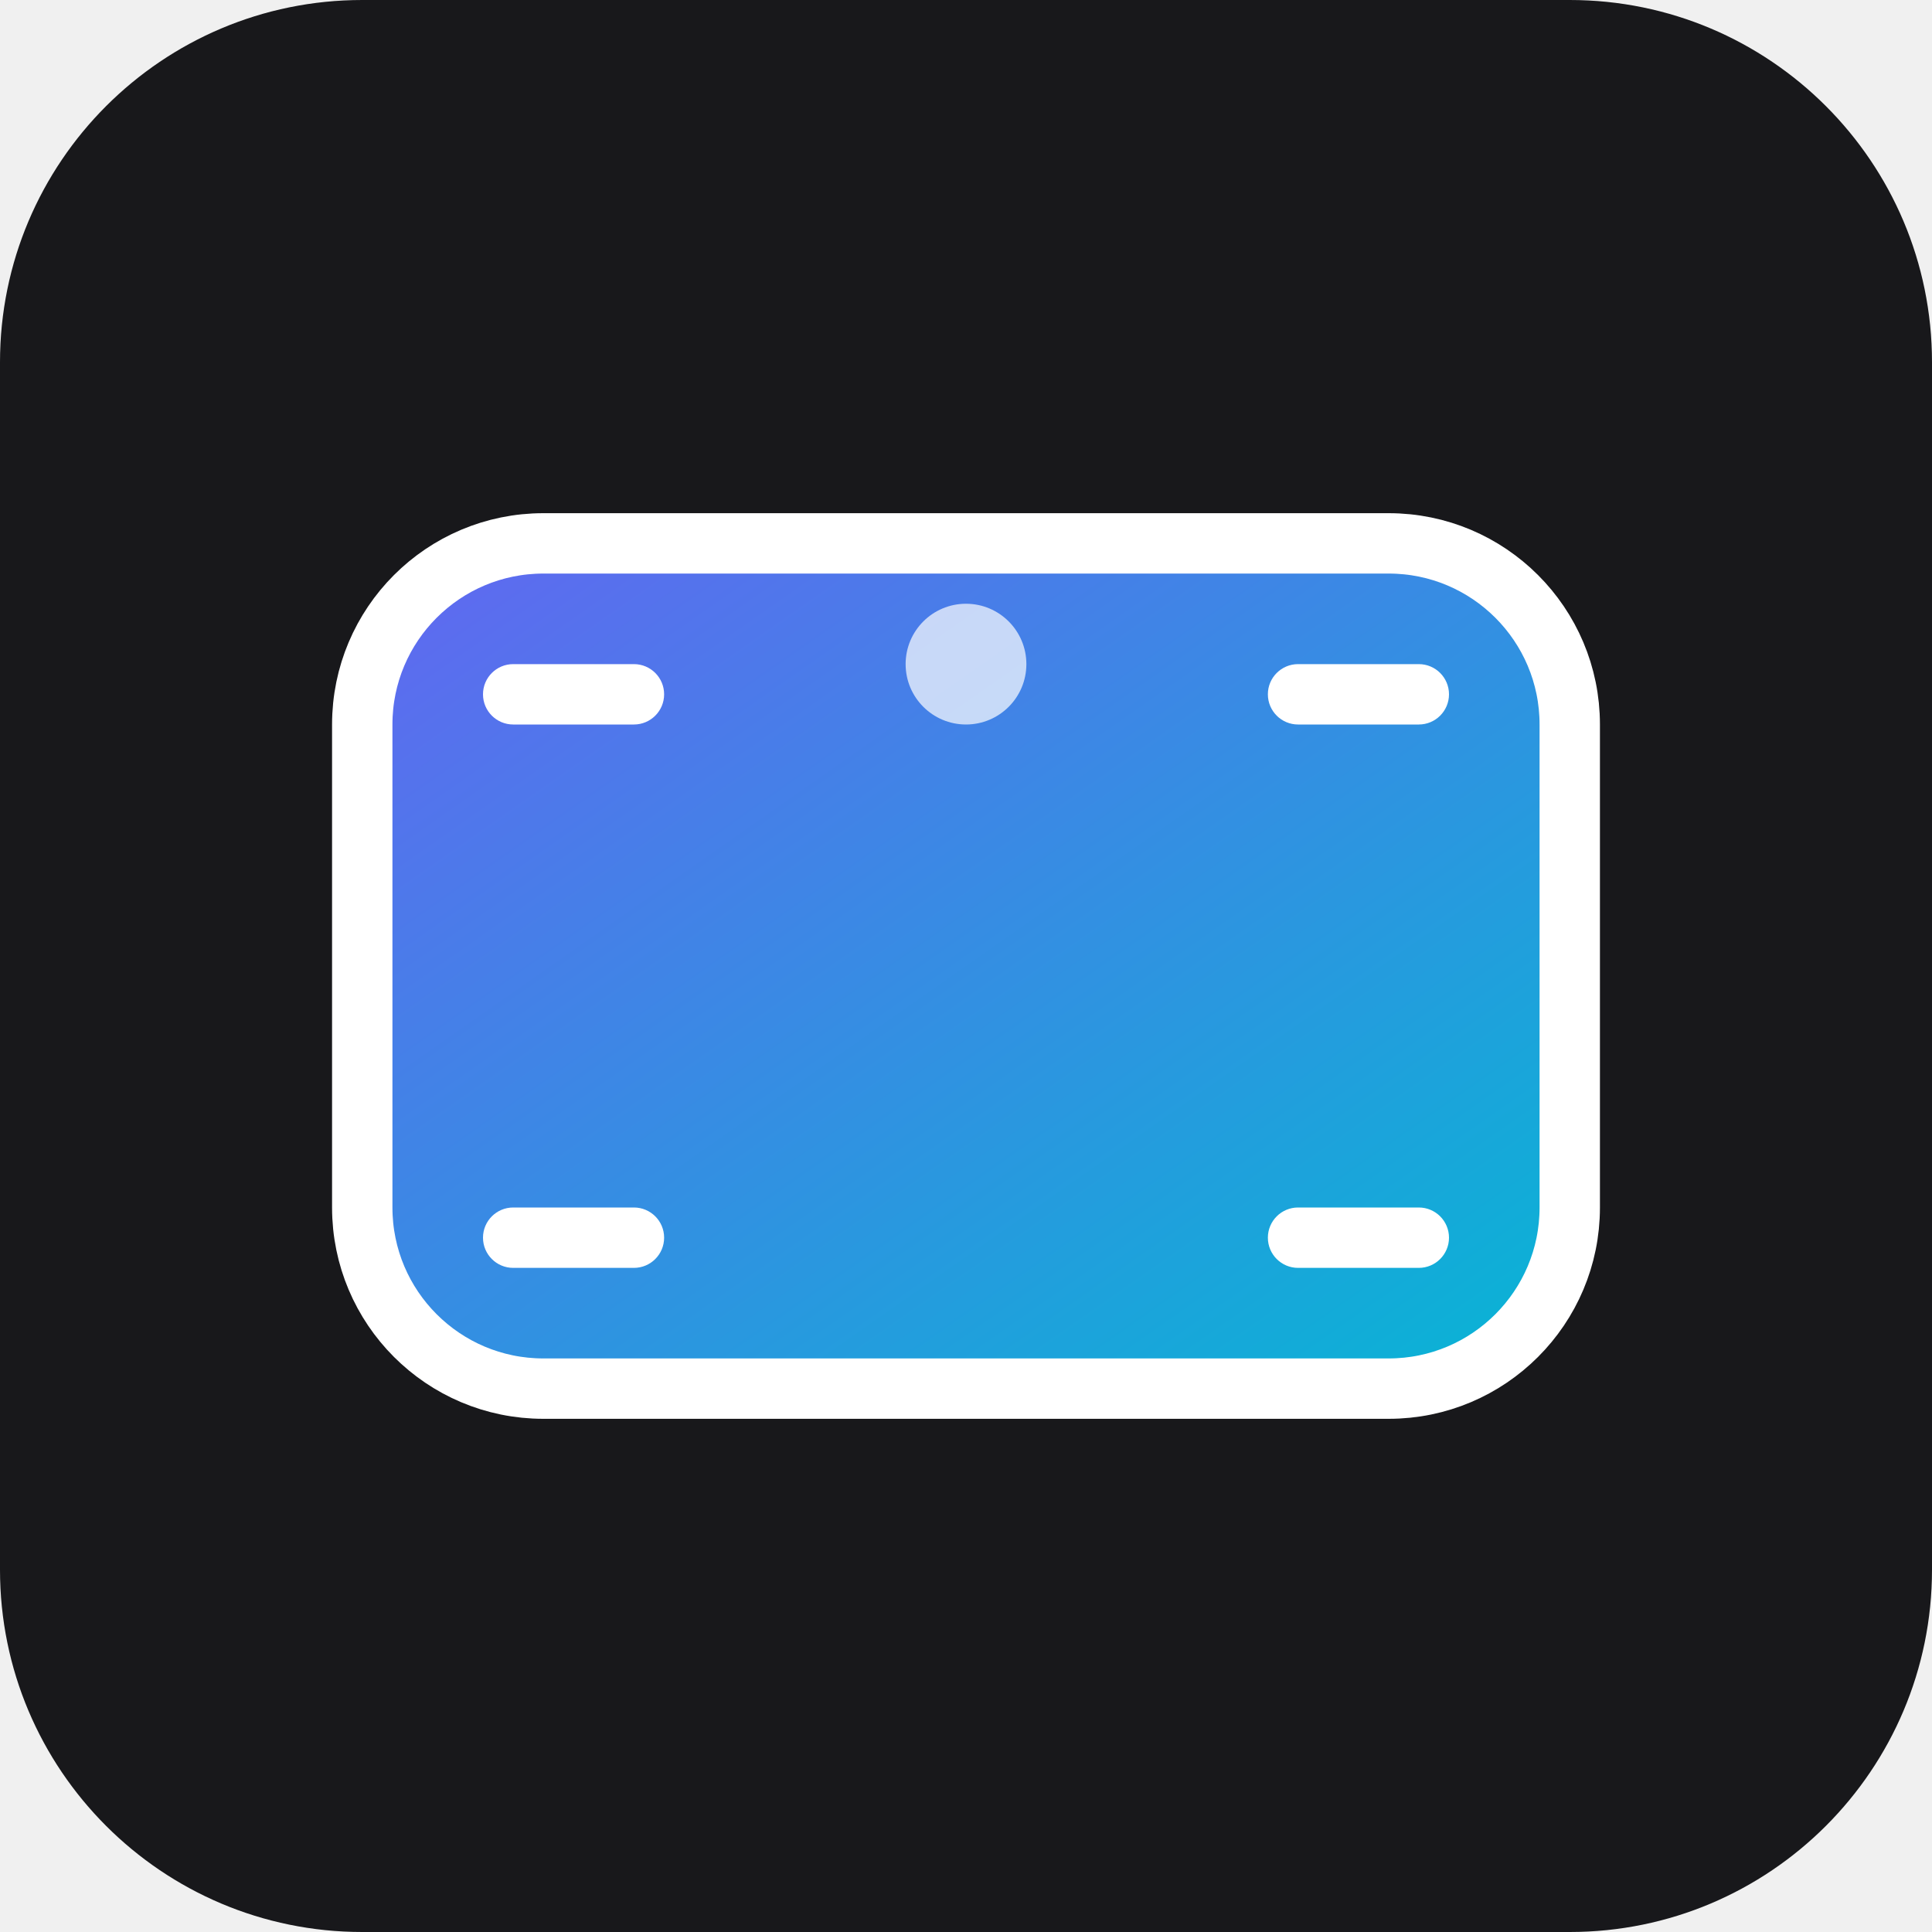
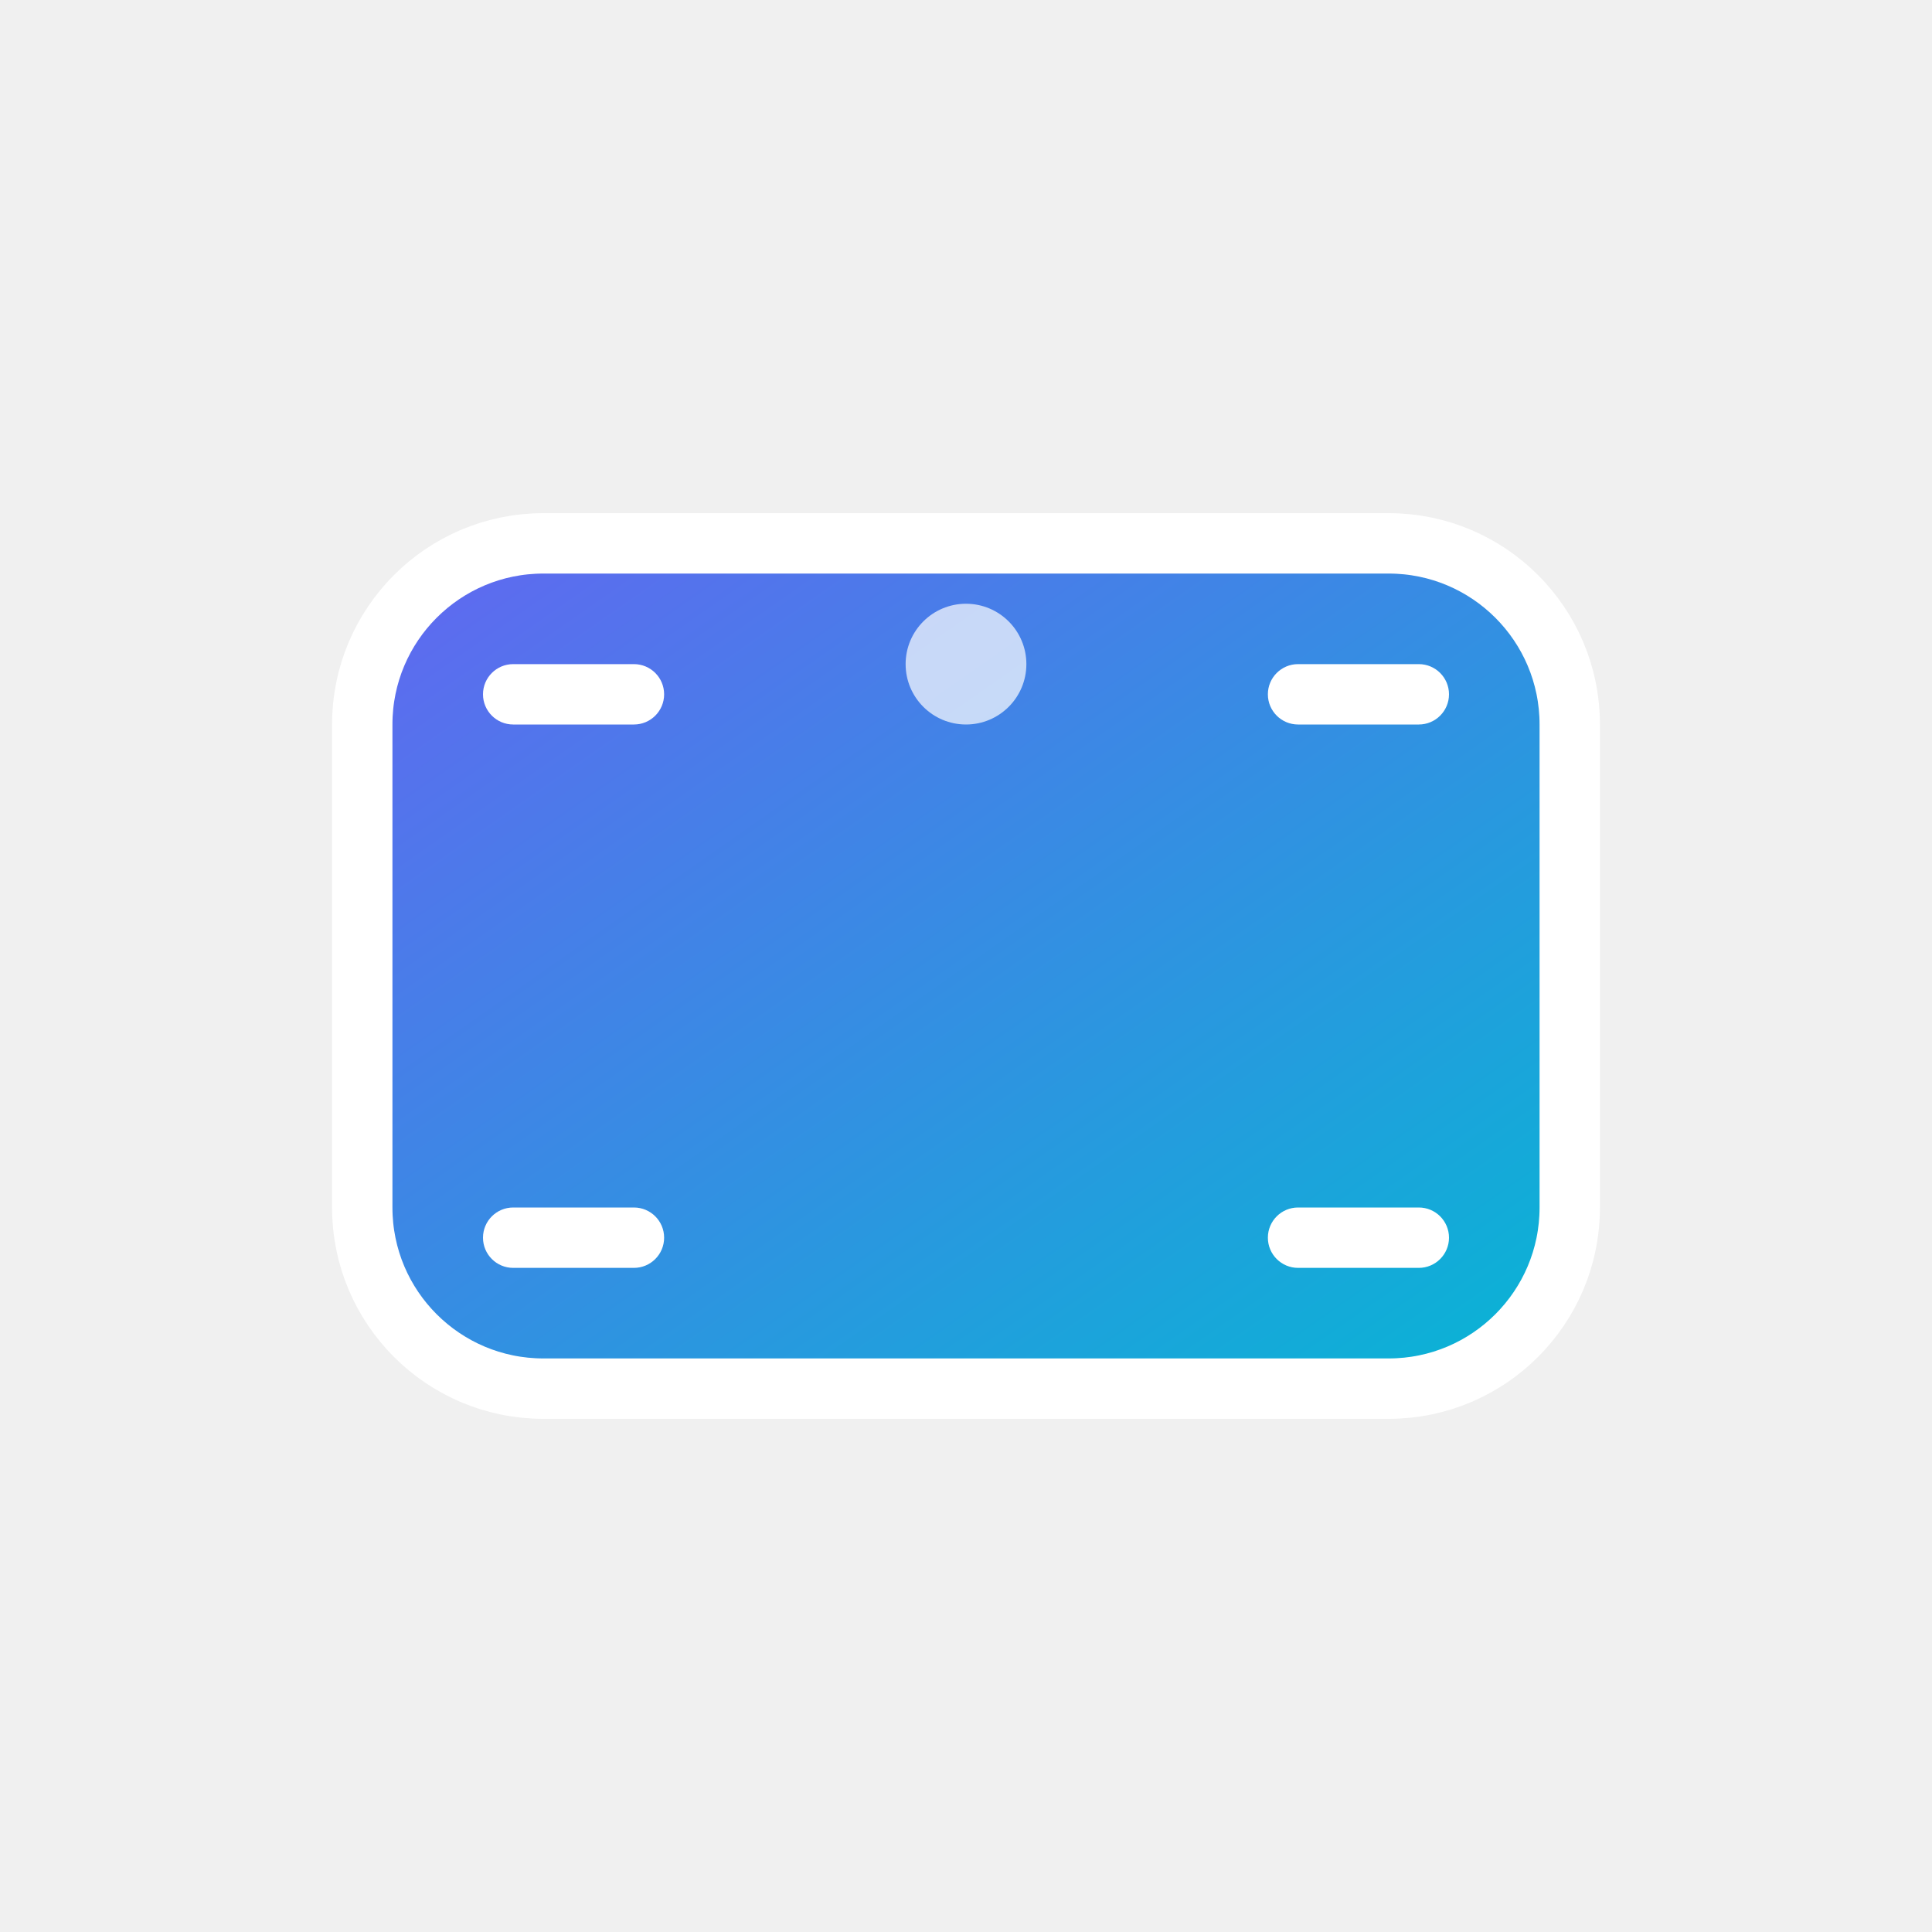
<svg xmlns="http://www.w3.org/2000/svg" viewBox="0 0 64 64">
  <defs>
    <linearGradient id="g1" x1="0" y1="0" x2="1" y2="1">
      <stop offset="0%" stop-color="#6366F1" />
      <stop offset="100%" stop-color="#06B6D4" />
    </linearGradient>
  </defs>
-   <rect width="64" height="64" rx="12" fill="#18181B" />
  <rect x="12" y="18" width="40" height="28" rx="6" fill="url(#g1)" stroke="#fff" stroke-width="2" />
  <circle cx="32" cy="22" r="2" fill="#fff" opacity="0.7" />
  <rect x="16" y="22" width="6" height="2" rx="1" fill="#fff" />
  <rect x="42" y="22" width="6" height="2" rx="1" fill="#fff" />
  <rect x="16" y="40" width="6" height="2" rx="1" fill="#fff" />
  <rect x="42" y="40" width="6" height="2" rx="1" fill="#fff" />
</svg>
